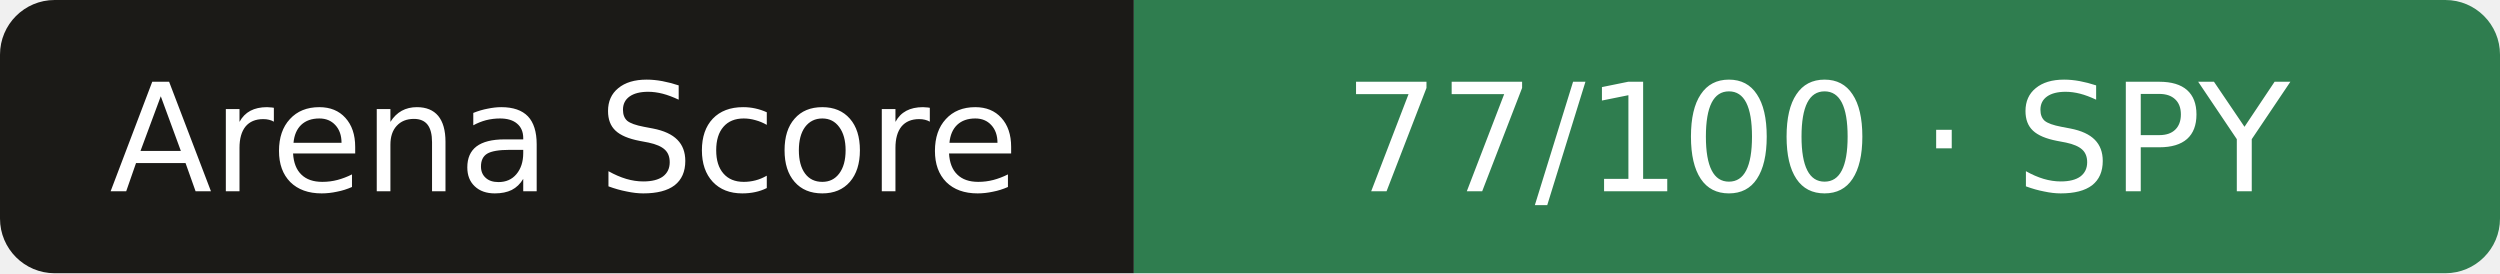
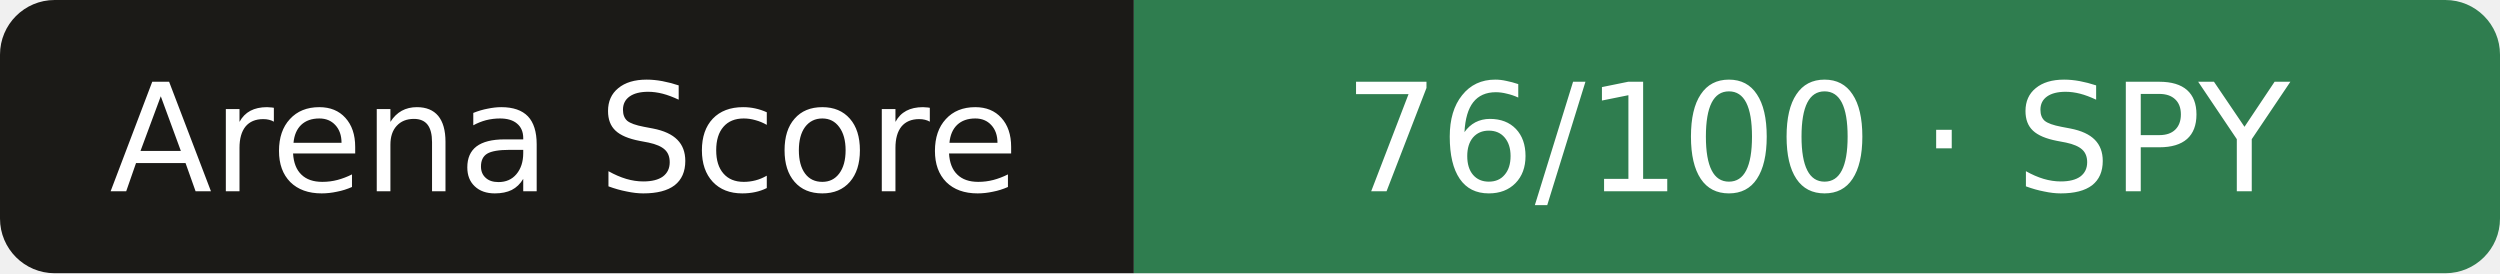
- <svg xmlns="http://www.w3.org/2000/svg" width="183" height="20" role="img" aria-label="Arena Score: 77/100 · SPY">
+ <svg xmlns="http://www.w3.org/2000/svg" width="183" height="20" role="img" aria-label="Arena Score: 76/100 · SPY">
  <clipPath id="r">
    <rect width="183" height="20" rx="4" />
  </clipPath>
  <g clip-path="url(#r)">
    <rect width="83" height="20" fill="#1b1a17" />
    <rect x="83" width="101" height="20" fill="#2f7d4f" />
  </g>
  <g fill="#fff" text-anchor="middle" font-family="Verdana,DejaVu Sans,sans-serif" font-size="11">
    <text x="41.3" y="14">Arena Score</text>
-     <text x="133.0" y="14">77/100 · SPY</text>
+     <text x="133.0" y="14">76/100 · SPY</text>
  </g>
</svg>
